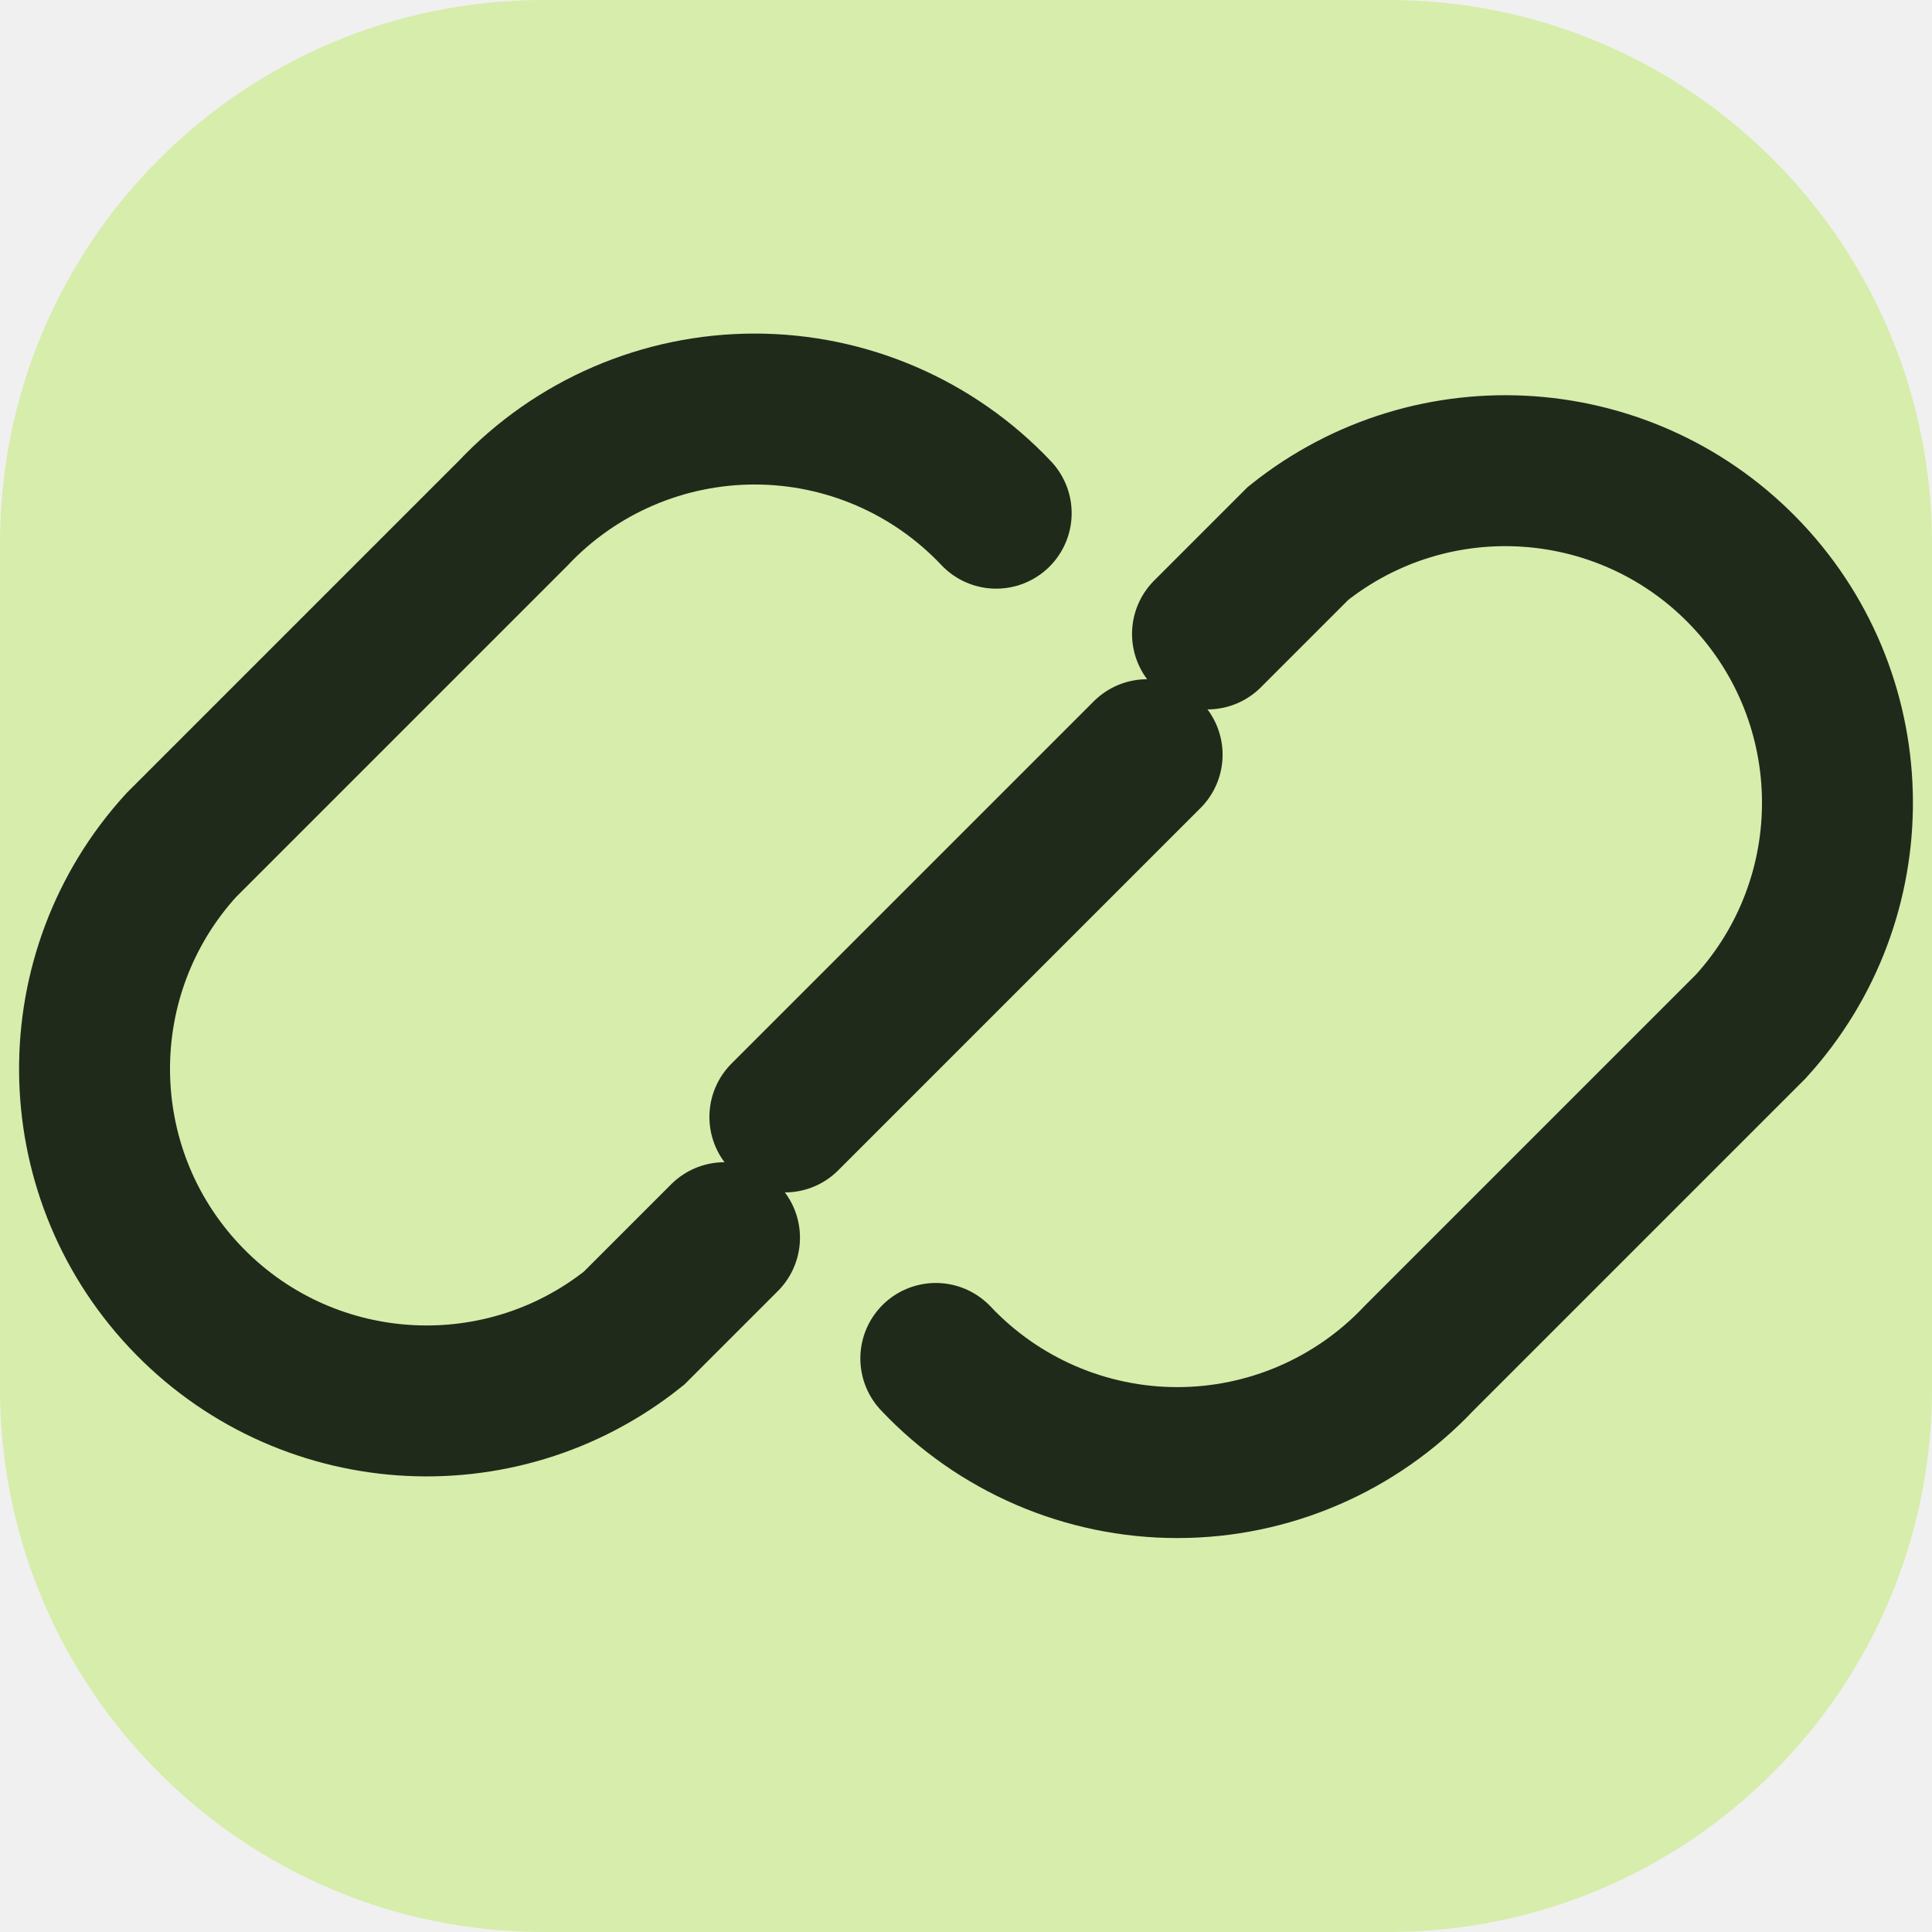
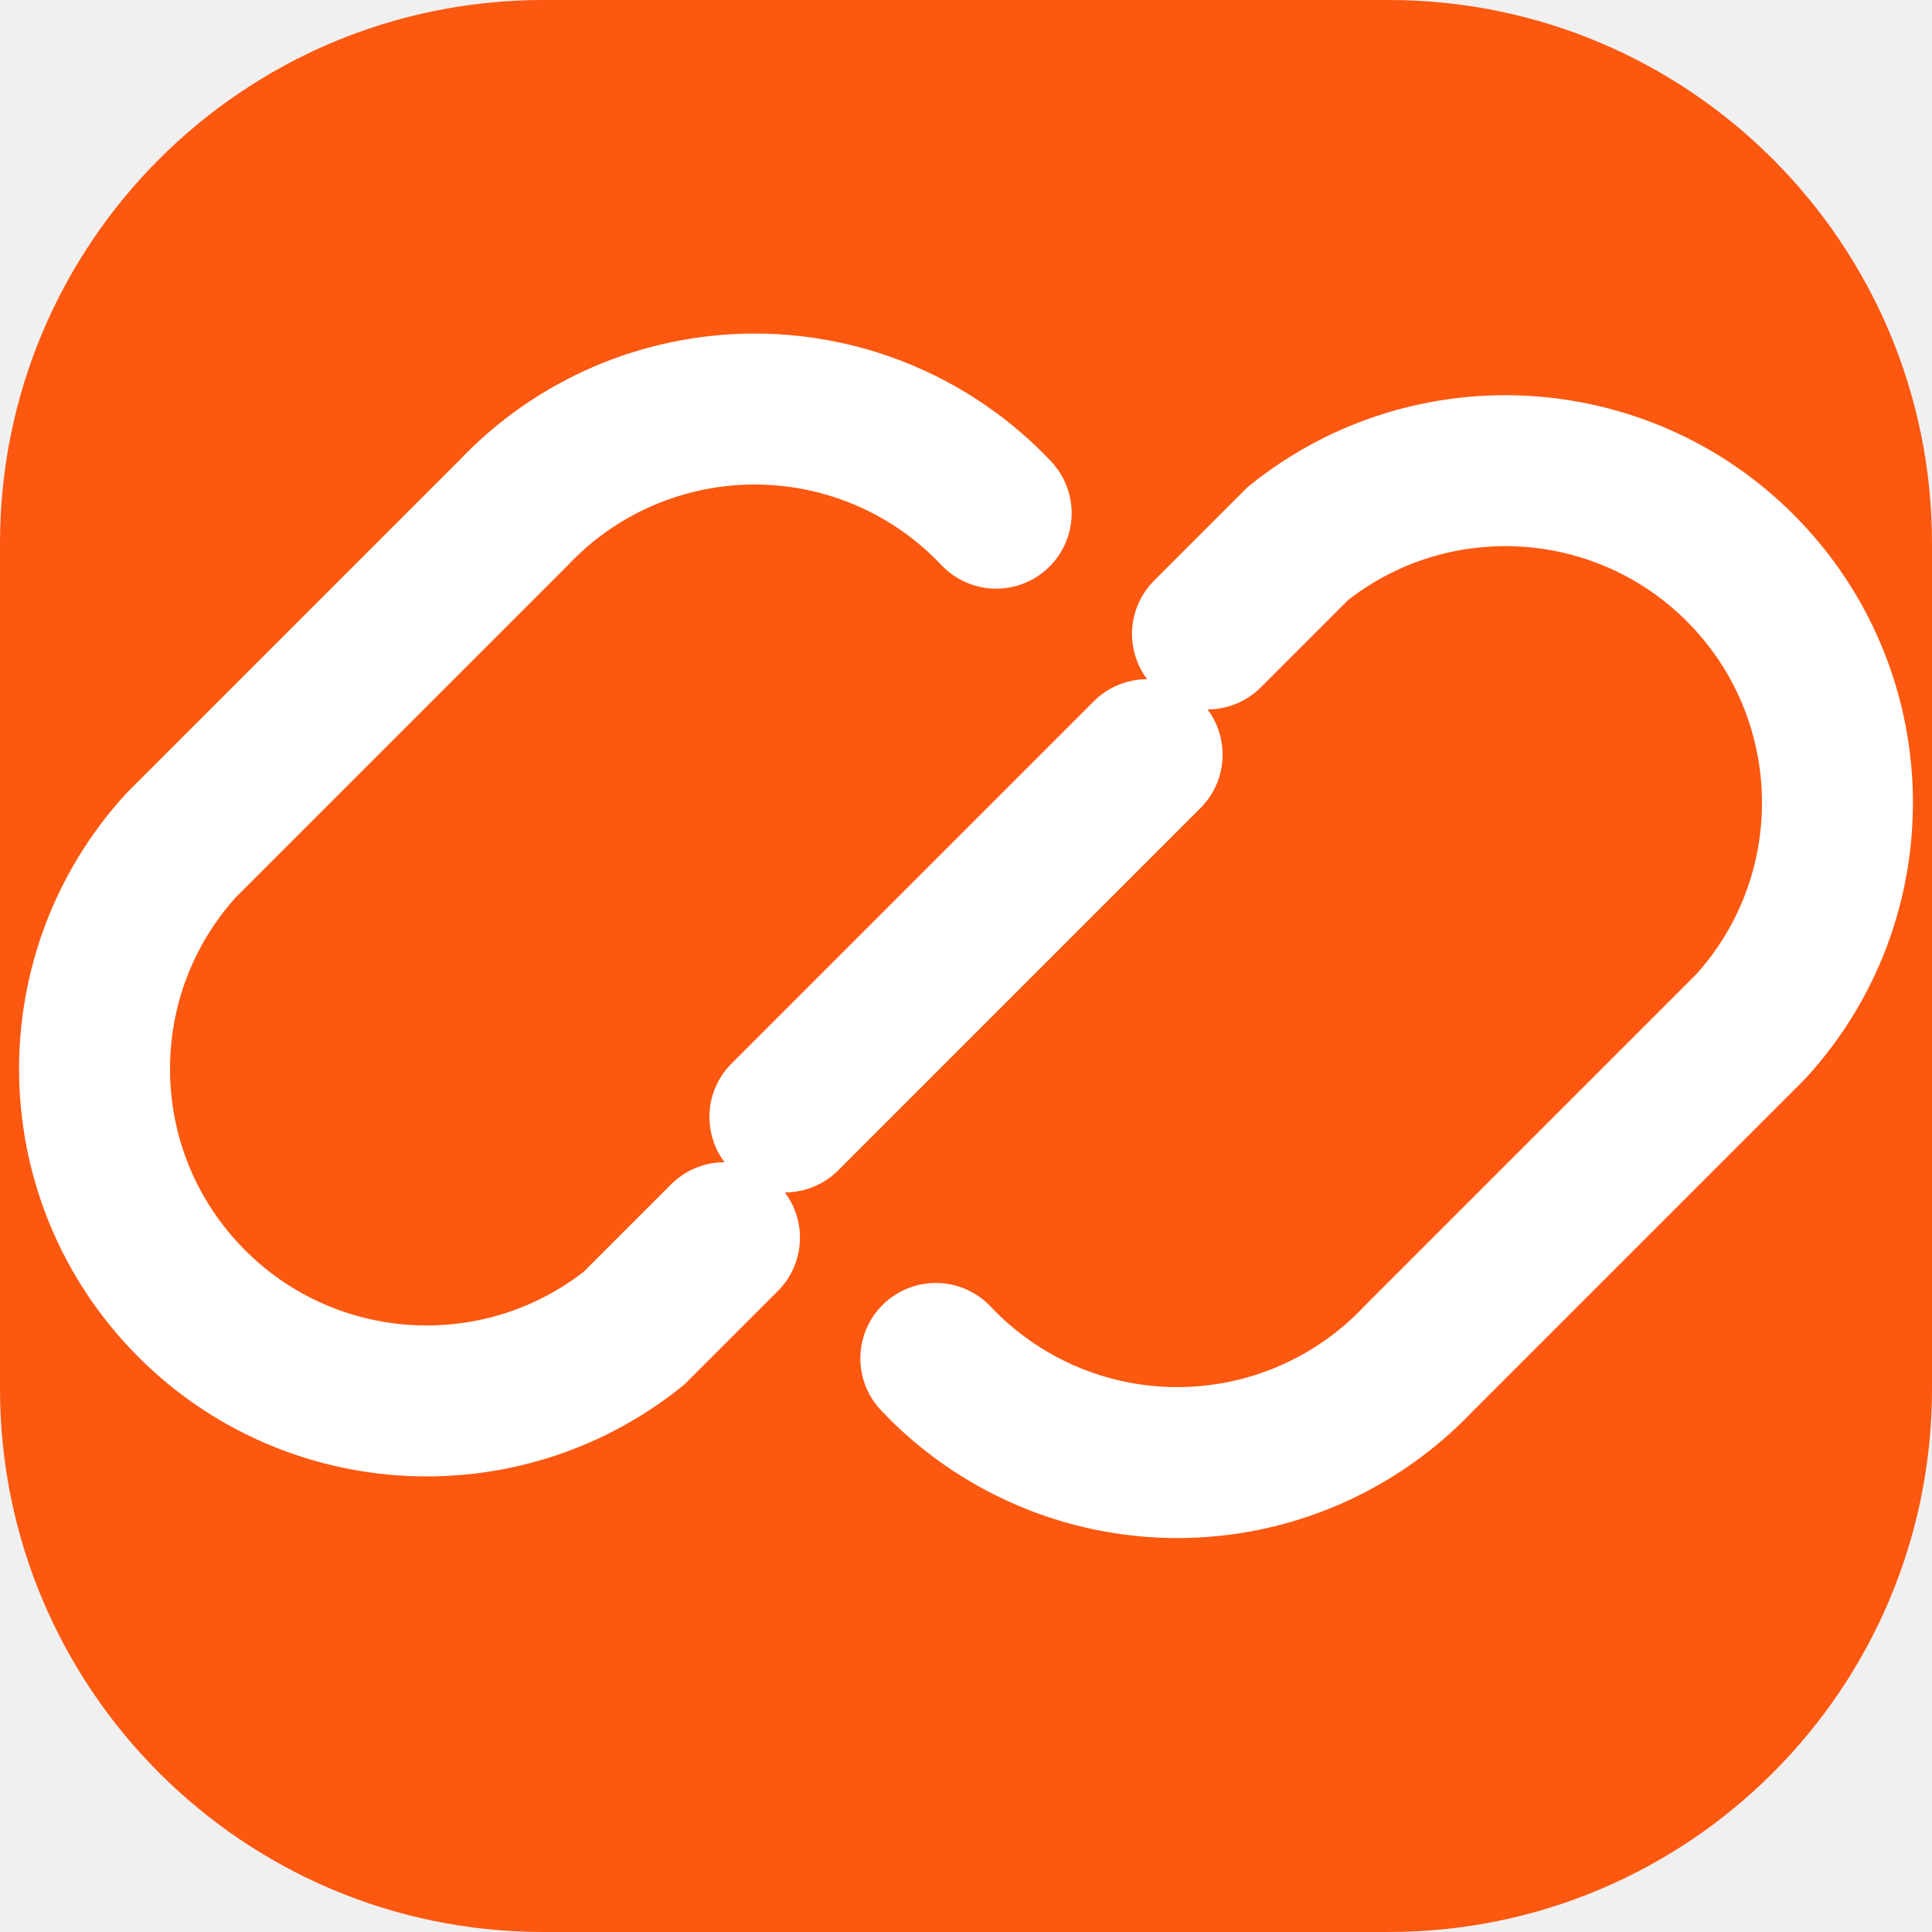
<svg xmlns="http://www.w3.org/2000/svg" viewBox="0 0 64 64">
-   <rect width="64" height="64" rx="18" fill="#d7edac" />
-   <g fill="none" stroke="#202a1b" stroke-width="5" stroke-linecap="round">
+   <rect width="64" height="64" rx="18" fill="#fc5810" />
+   <g fill="none" stroke="#fff" stroke-width="5" stroke-linecap="round">
    <path d="m26 37 12-12" />
    <path d="m24 42-3 3a11 11 0 0 1-15-16l11-11a11 11 0 0 1 16 0M40 22l3-3a11 11 0 0 1 15 16L47 46a11 11 0 0 1-16 0" transform="translate(0 -1)" />
  </g>
</svg>
